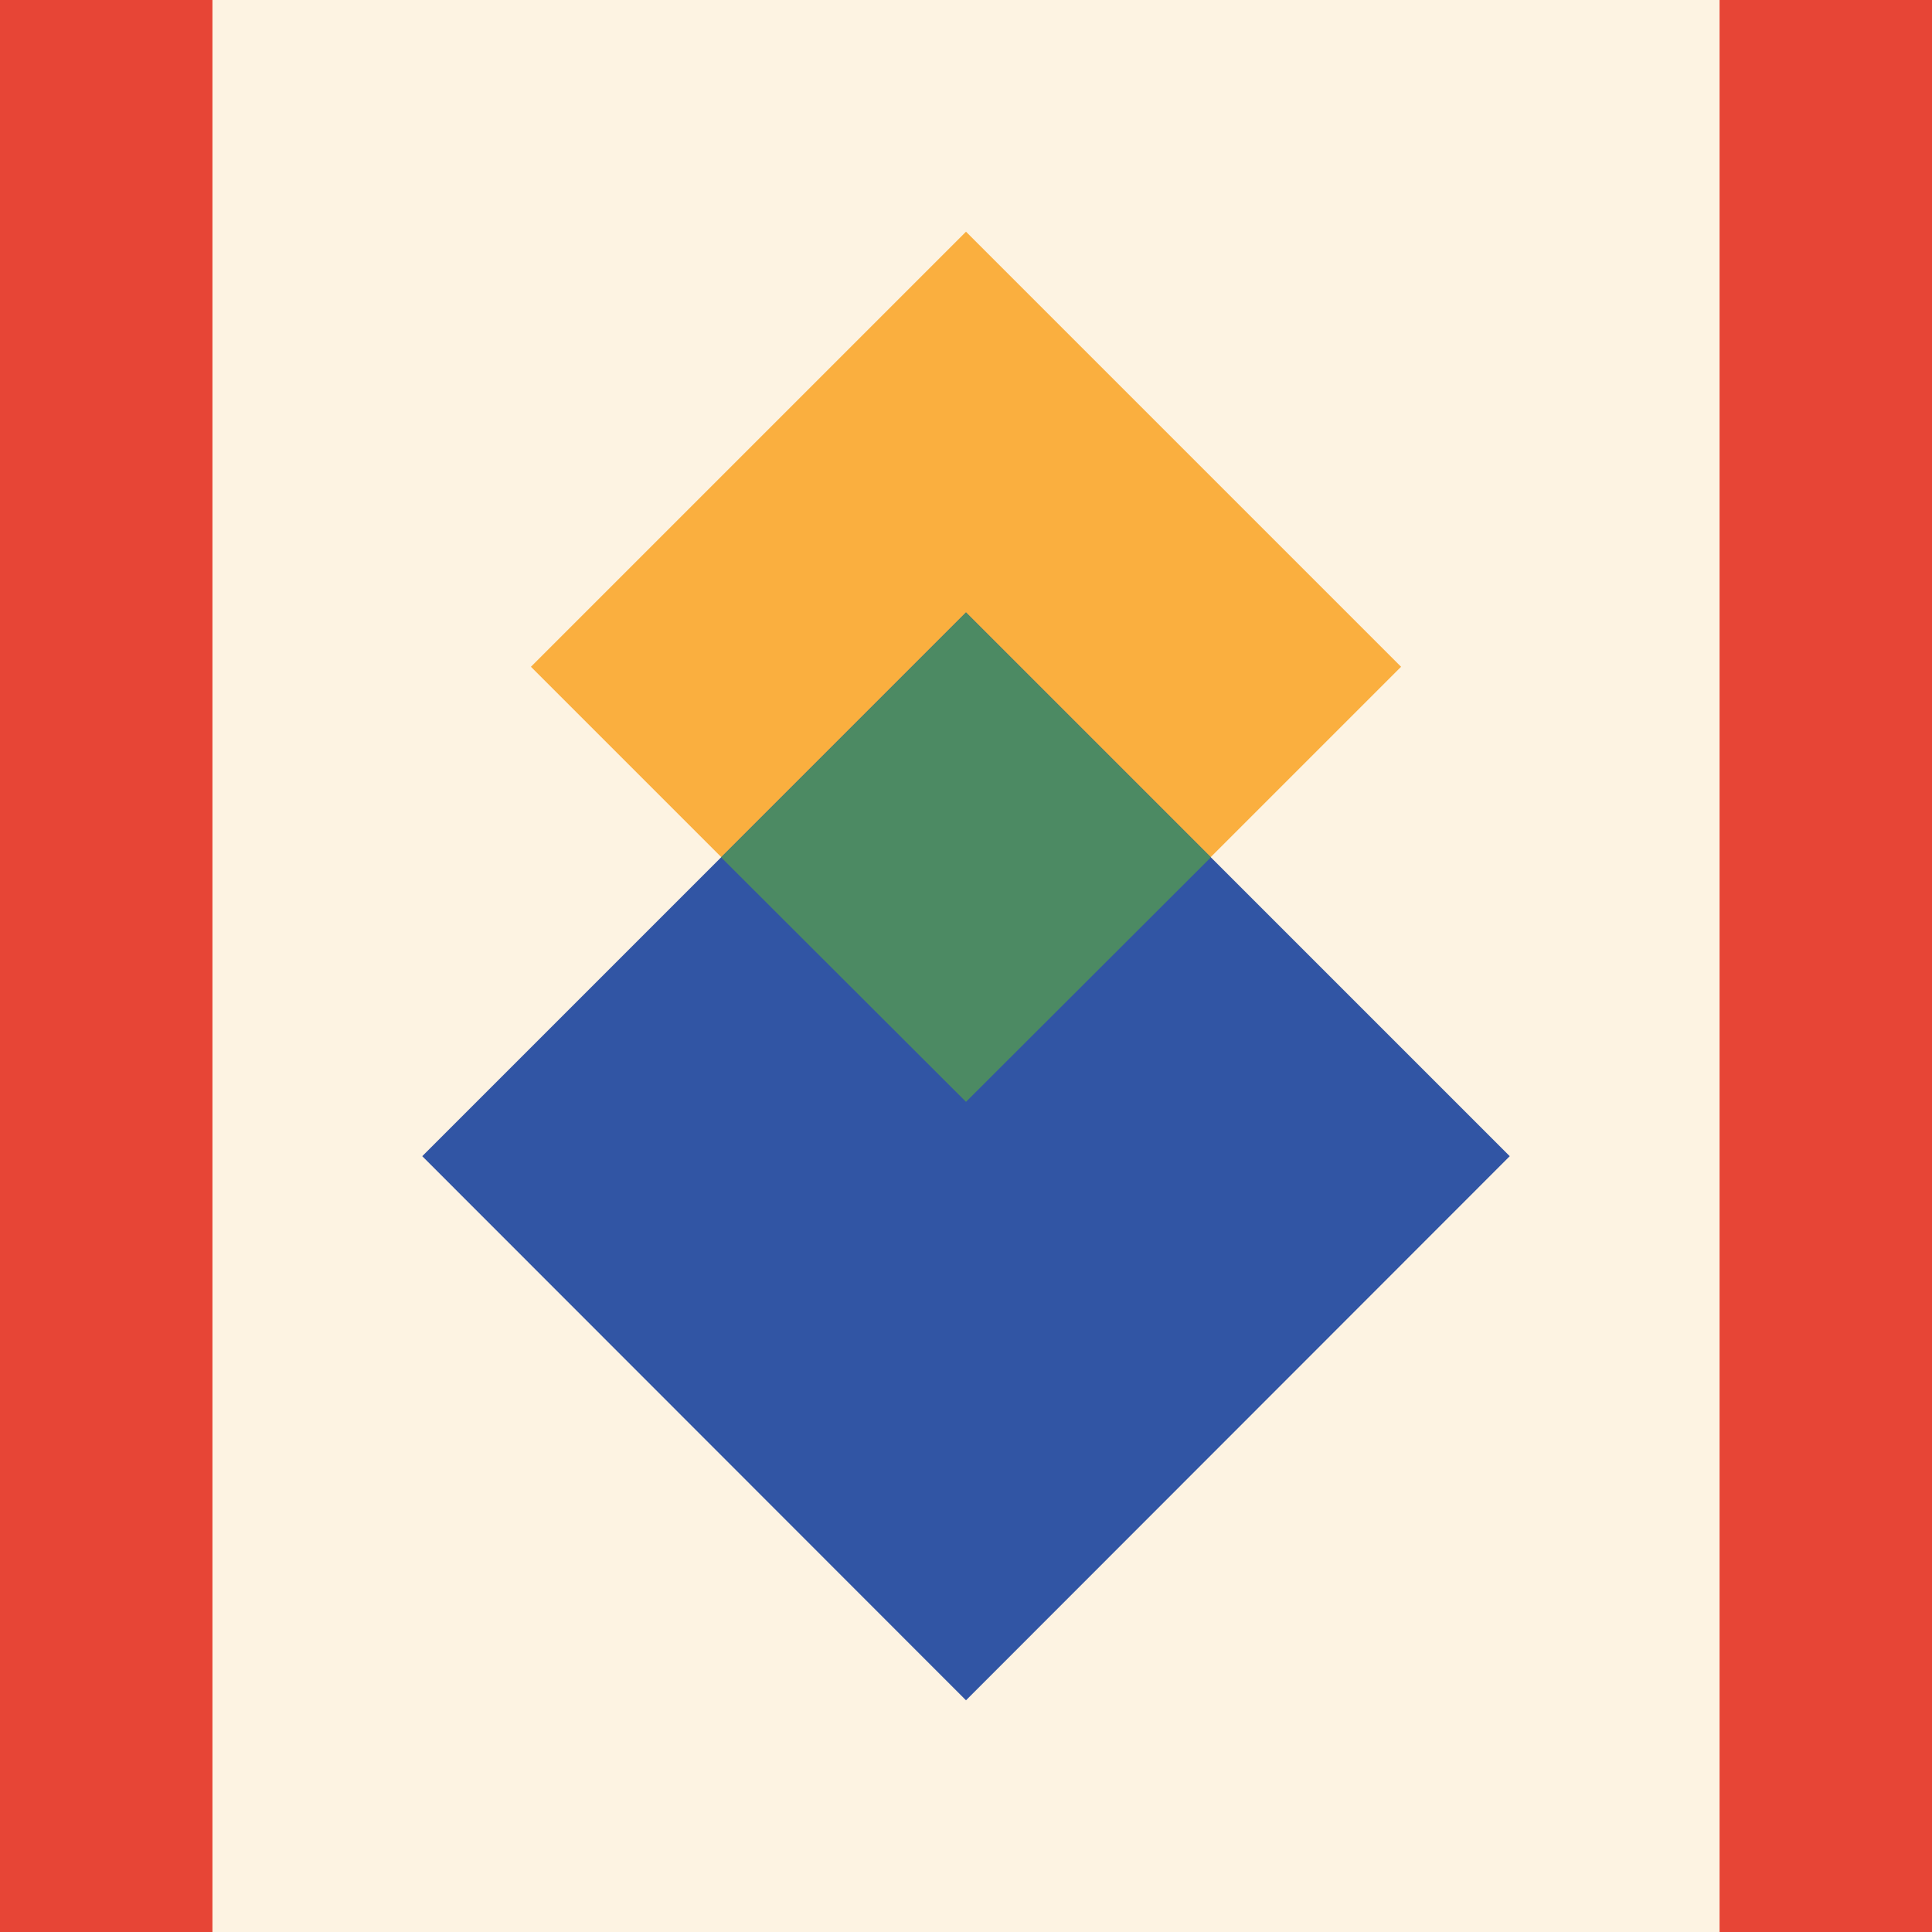
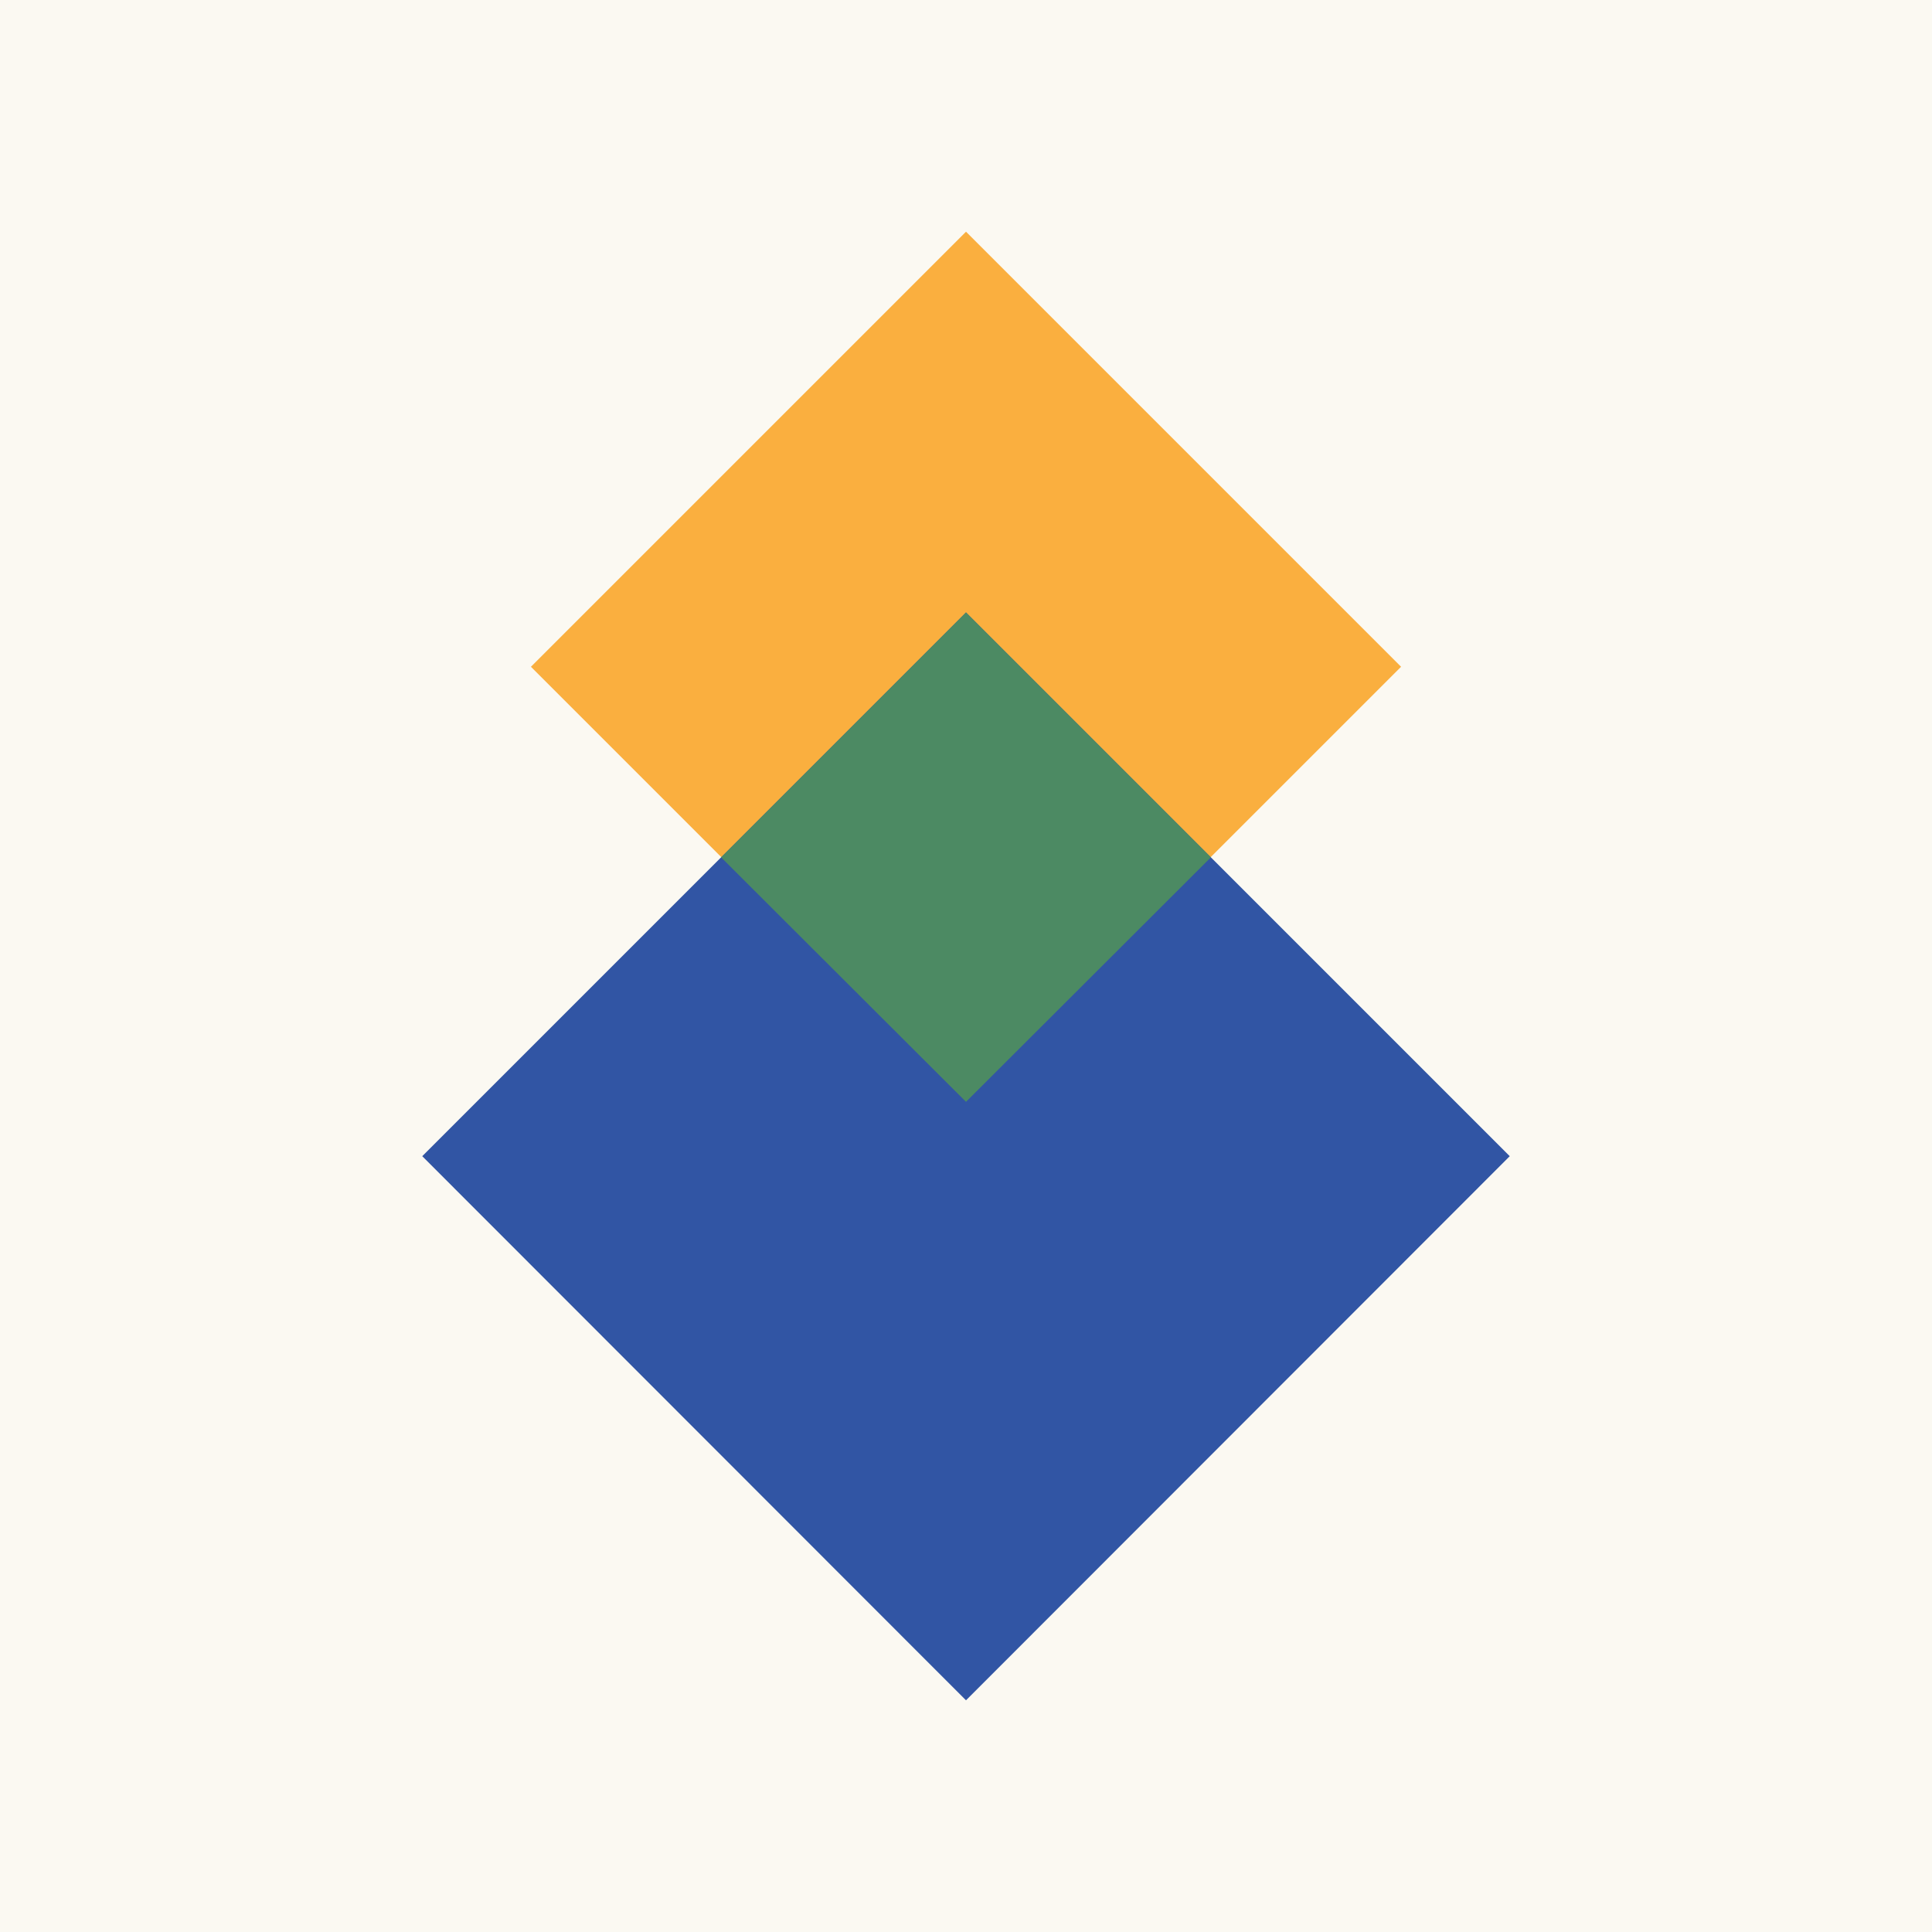
<svg xmlns="http://www.w3.org/2000/svg" viewBox="0 0 512 512">
-   <rect width="512" height="512" fill="#e74536" />
-   <rect x="56.3" width="399.4" height="512" fill="#fdf3e2" />
+   <rect width="512" height="512" fill="#fbf9f2" />
  <polygon points="256.0,61.4 371.3,176.7 256.0,292.0 140.7,176.7" fill="#faaf3f" />
  <polygon points="256.0,162.3 400.1,306.4 256.0,450.6 111.9,306.4" fill="#3155a4" />
  <polygon points="320.9,227.2 256.0,292.0 191.1,227.2 256.0,162.3" fill="#4c8a63" />
</svg>
